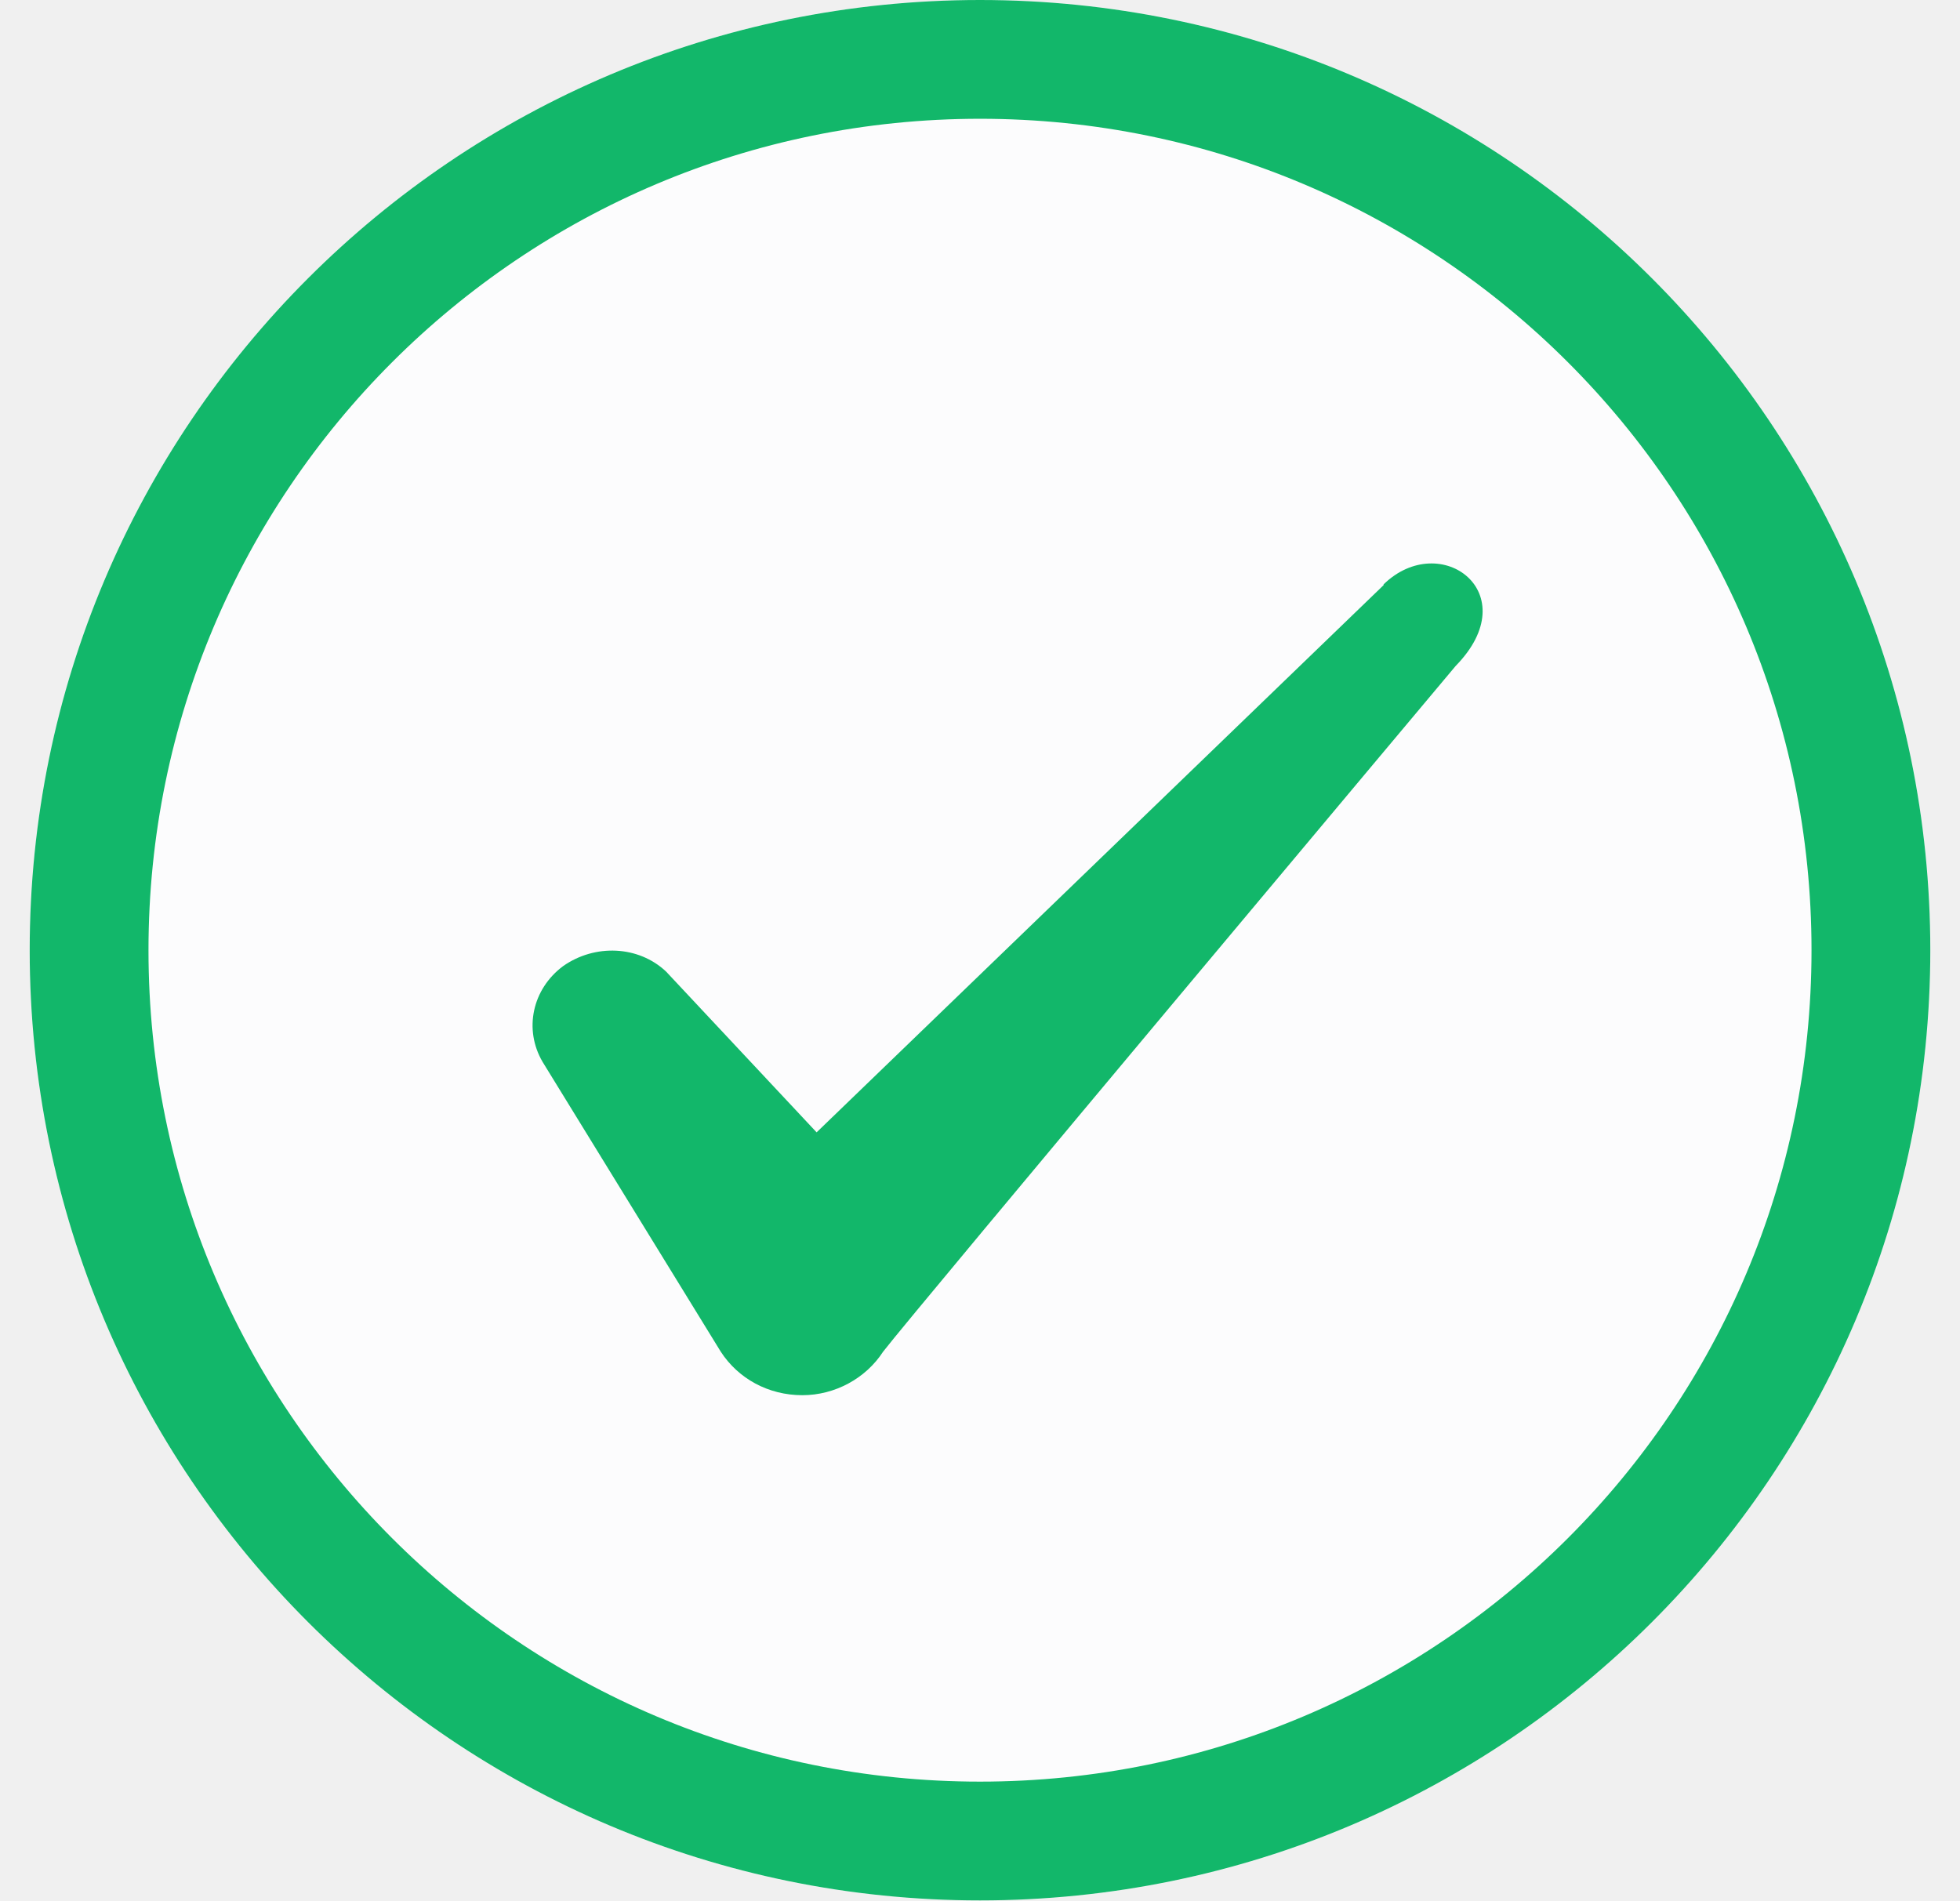
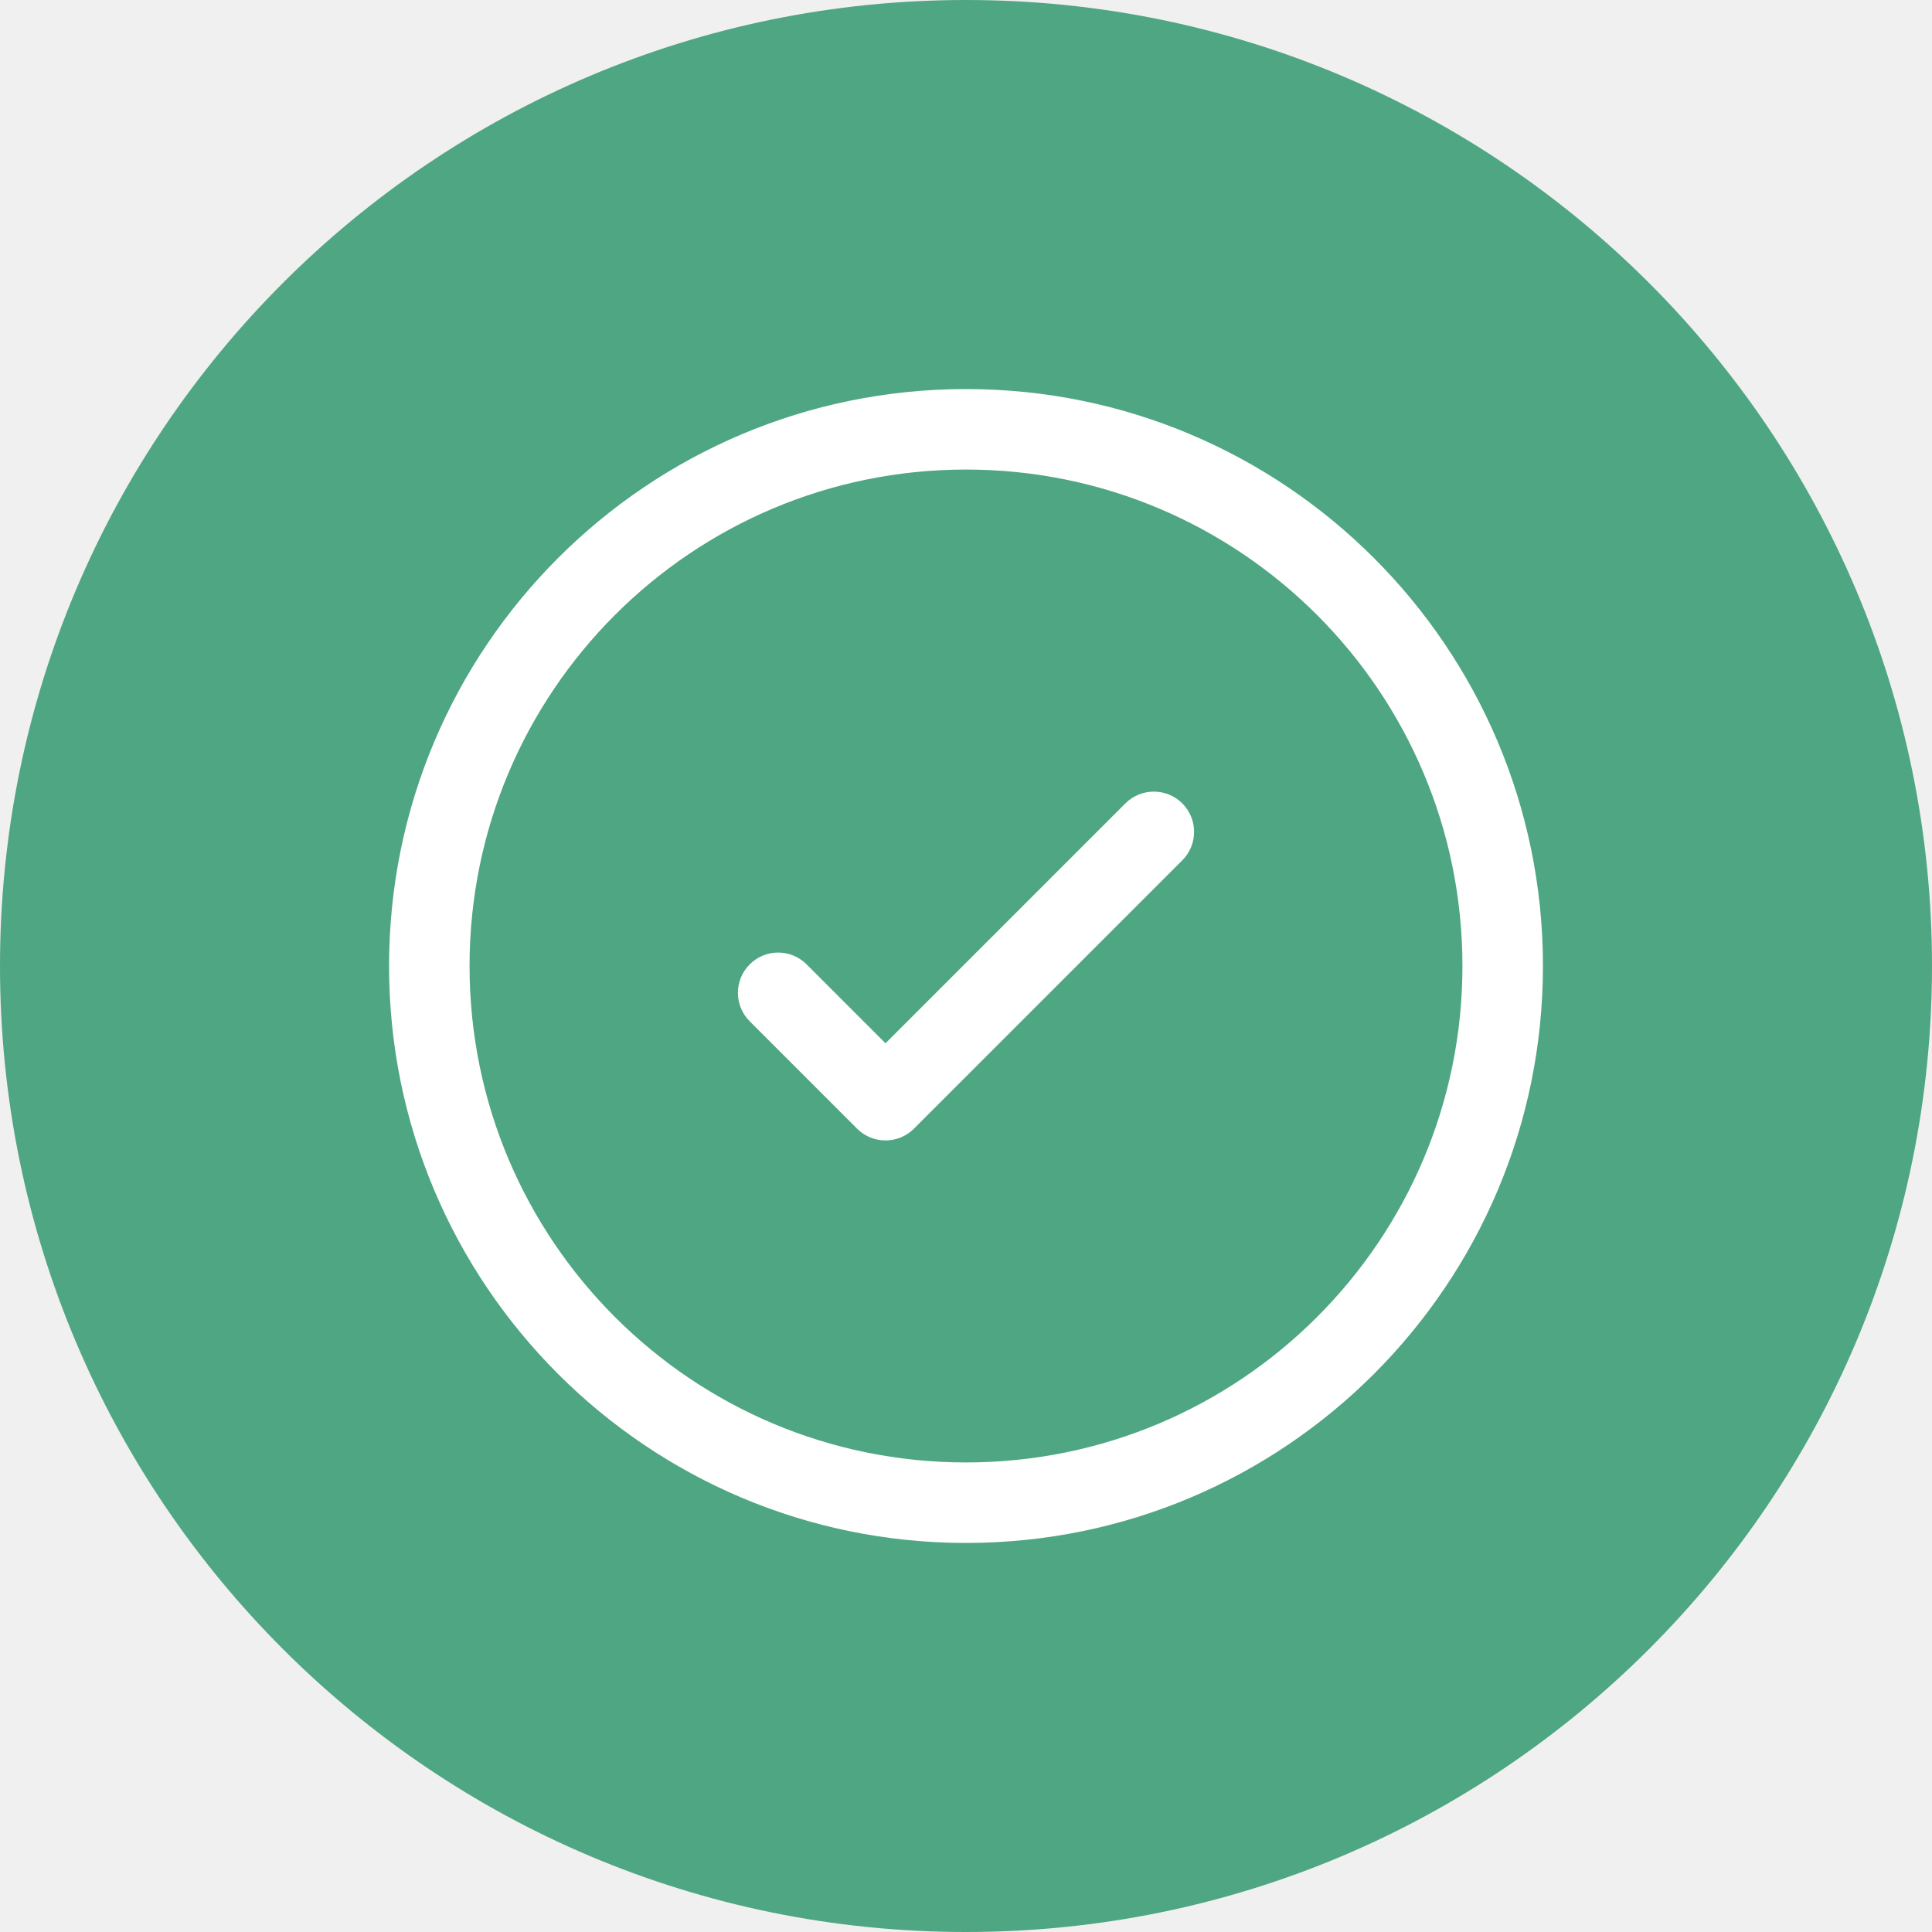
- <svg xmlns="http://www.w3.org/2000/svg" width="33" height="32" viewBox="0 0 33 32" fill="none">
-   <g clip-path="url(#clip0_1116_12383)">
-     <rect x="0.5" width="32" height="32" rx="16" fill="#FCFCFD" />
-     <path fill-rule="evenodd" clip-rule="evenodd" d="M23.295 9.853L13.749 19.067L11.215 16.36C10.749 15.92 10.015 15.893 9.482 16.267C8.962 16.653 8.815 17.333 9.135 17.88L12.135 22.76C12.429 23.213 12.935 23.493 13.509 23.493C14.055 23.493 14.575 23.213 14.869 22.76C15.349 22.133 24.509 11.213 24.509 11.213C25.709 9.987 24.255 8.907 23.295 9.84V9.853Z" fill="#12B76A" />
-     <rect x="1.5" y="1" width="30" height="30" rx="15" stroke="#12B76A" stroke-width="2" />
+ <svg xmlns="http://www.w3.org/2000/svg" width="24" height="24" viewBox="0 0 24 24" fill="none">
+   <circle cx="12" cy="12" r="12" fill="#4FA683" />
+   <g clip-path="url(#clip0_5708_115)">
+     <path d="M14.687 10.687C14.882 10.492 14.882 10.175 14.687 9.98C14.492 9.785 14.175 9.785 13.98 9.98L11 12.96L10.02 11.98C9.825 11.784 9.508 11.784 9.313 11.98C9.118 12.175 9.118 12.492 9.313 12.687L10.646 14.02C10.842 14.216 11.158 14.216 11.354 14.02L14.687 10.687Z" fill="white" />
+     <path fill-rule="evenodd" clip-rule="evenodd" d="M12 4.833C8.042 4.833 4.833 8.042 4.833 12C4.833 15.958 8.042 19.167 12 19.167C15.958 19.167 19.167 15.958 19.167 12C19.167 8.042 15.958 4.833 12 4.833ZM5.833 12C5.833 8.594 8.594 5.833 12 5.833C15.406 5.833 18.167 8.594 18.167 12C18.167 15.406 15.406 18.167 12 18.167C8.594 18.167 5.833 15.406 5.833 12Z" fill="white" />
  </g>
  <defs>
-     <clipPath id="clip0_1116_12383">
-       <rect x="0.5" width="32" height="32" rx="16" fill="white" />
+     <clipPath id="clip0_5708_115">
+       <rect width="16" height="16" fill="white" transform="translate(4 4)" />
    </clipPath>
  </defs>
</svg>
